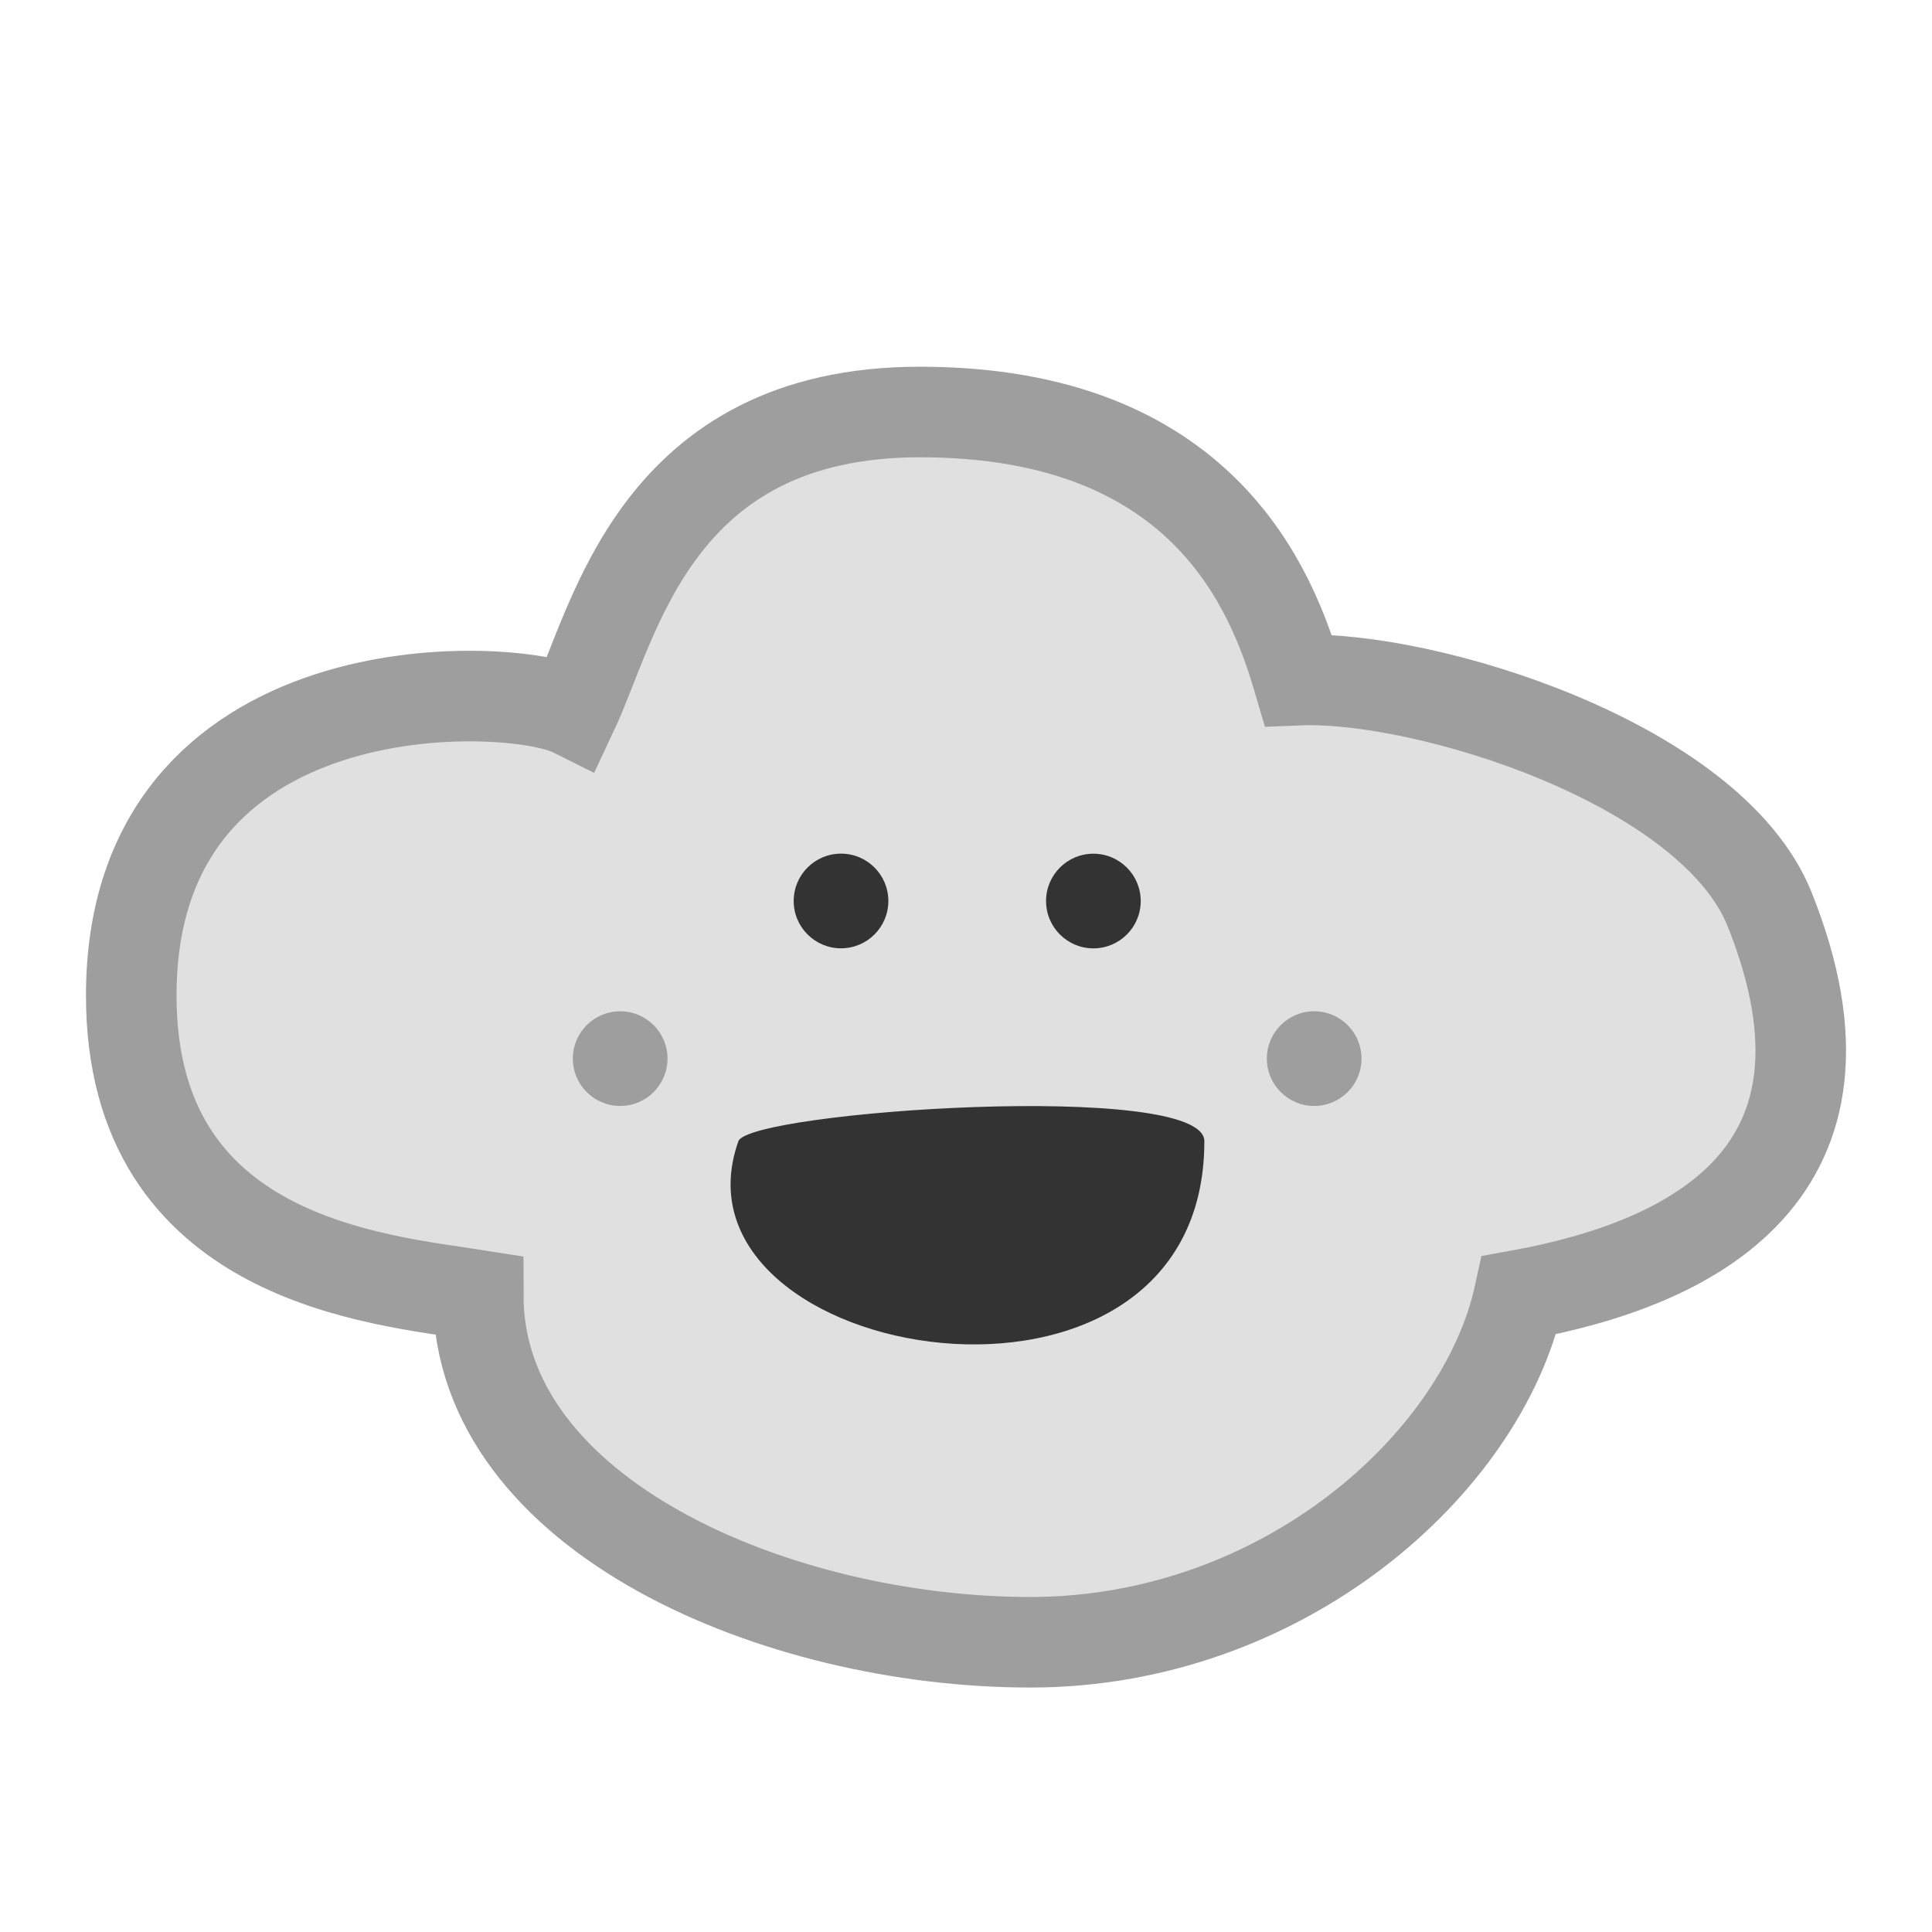
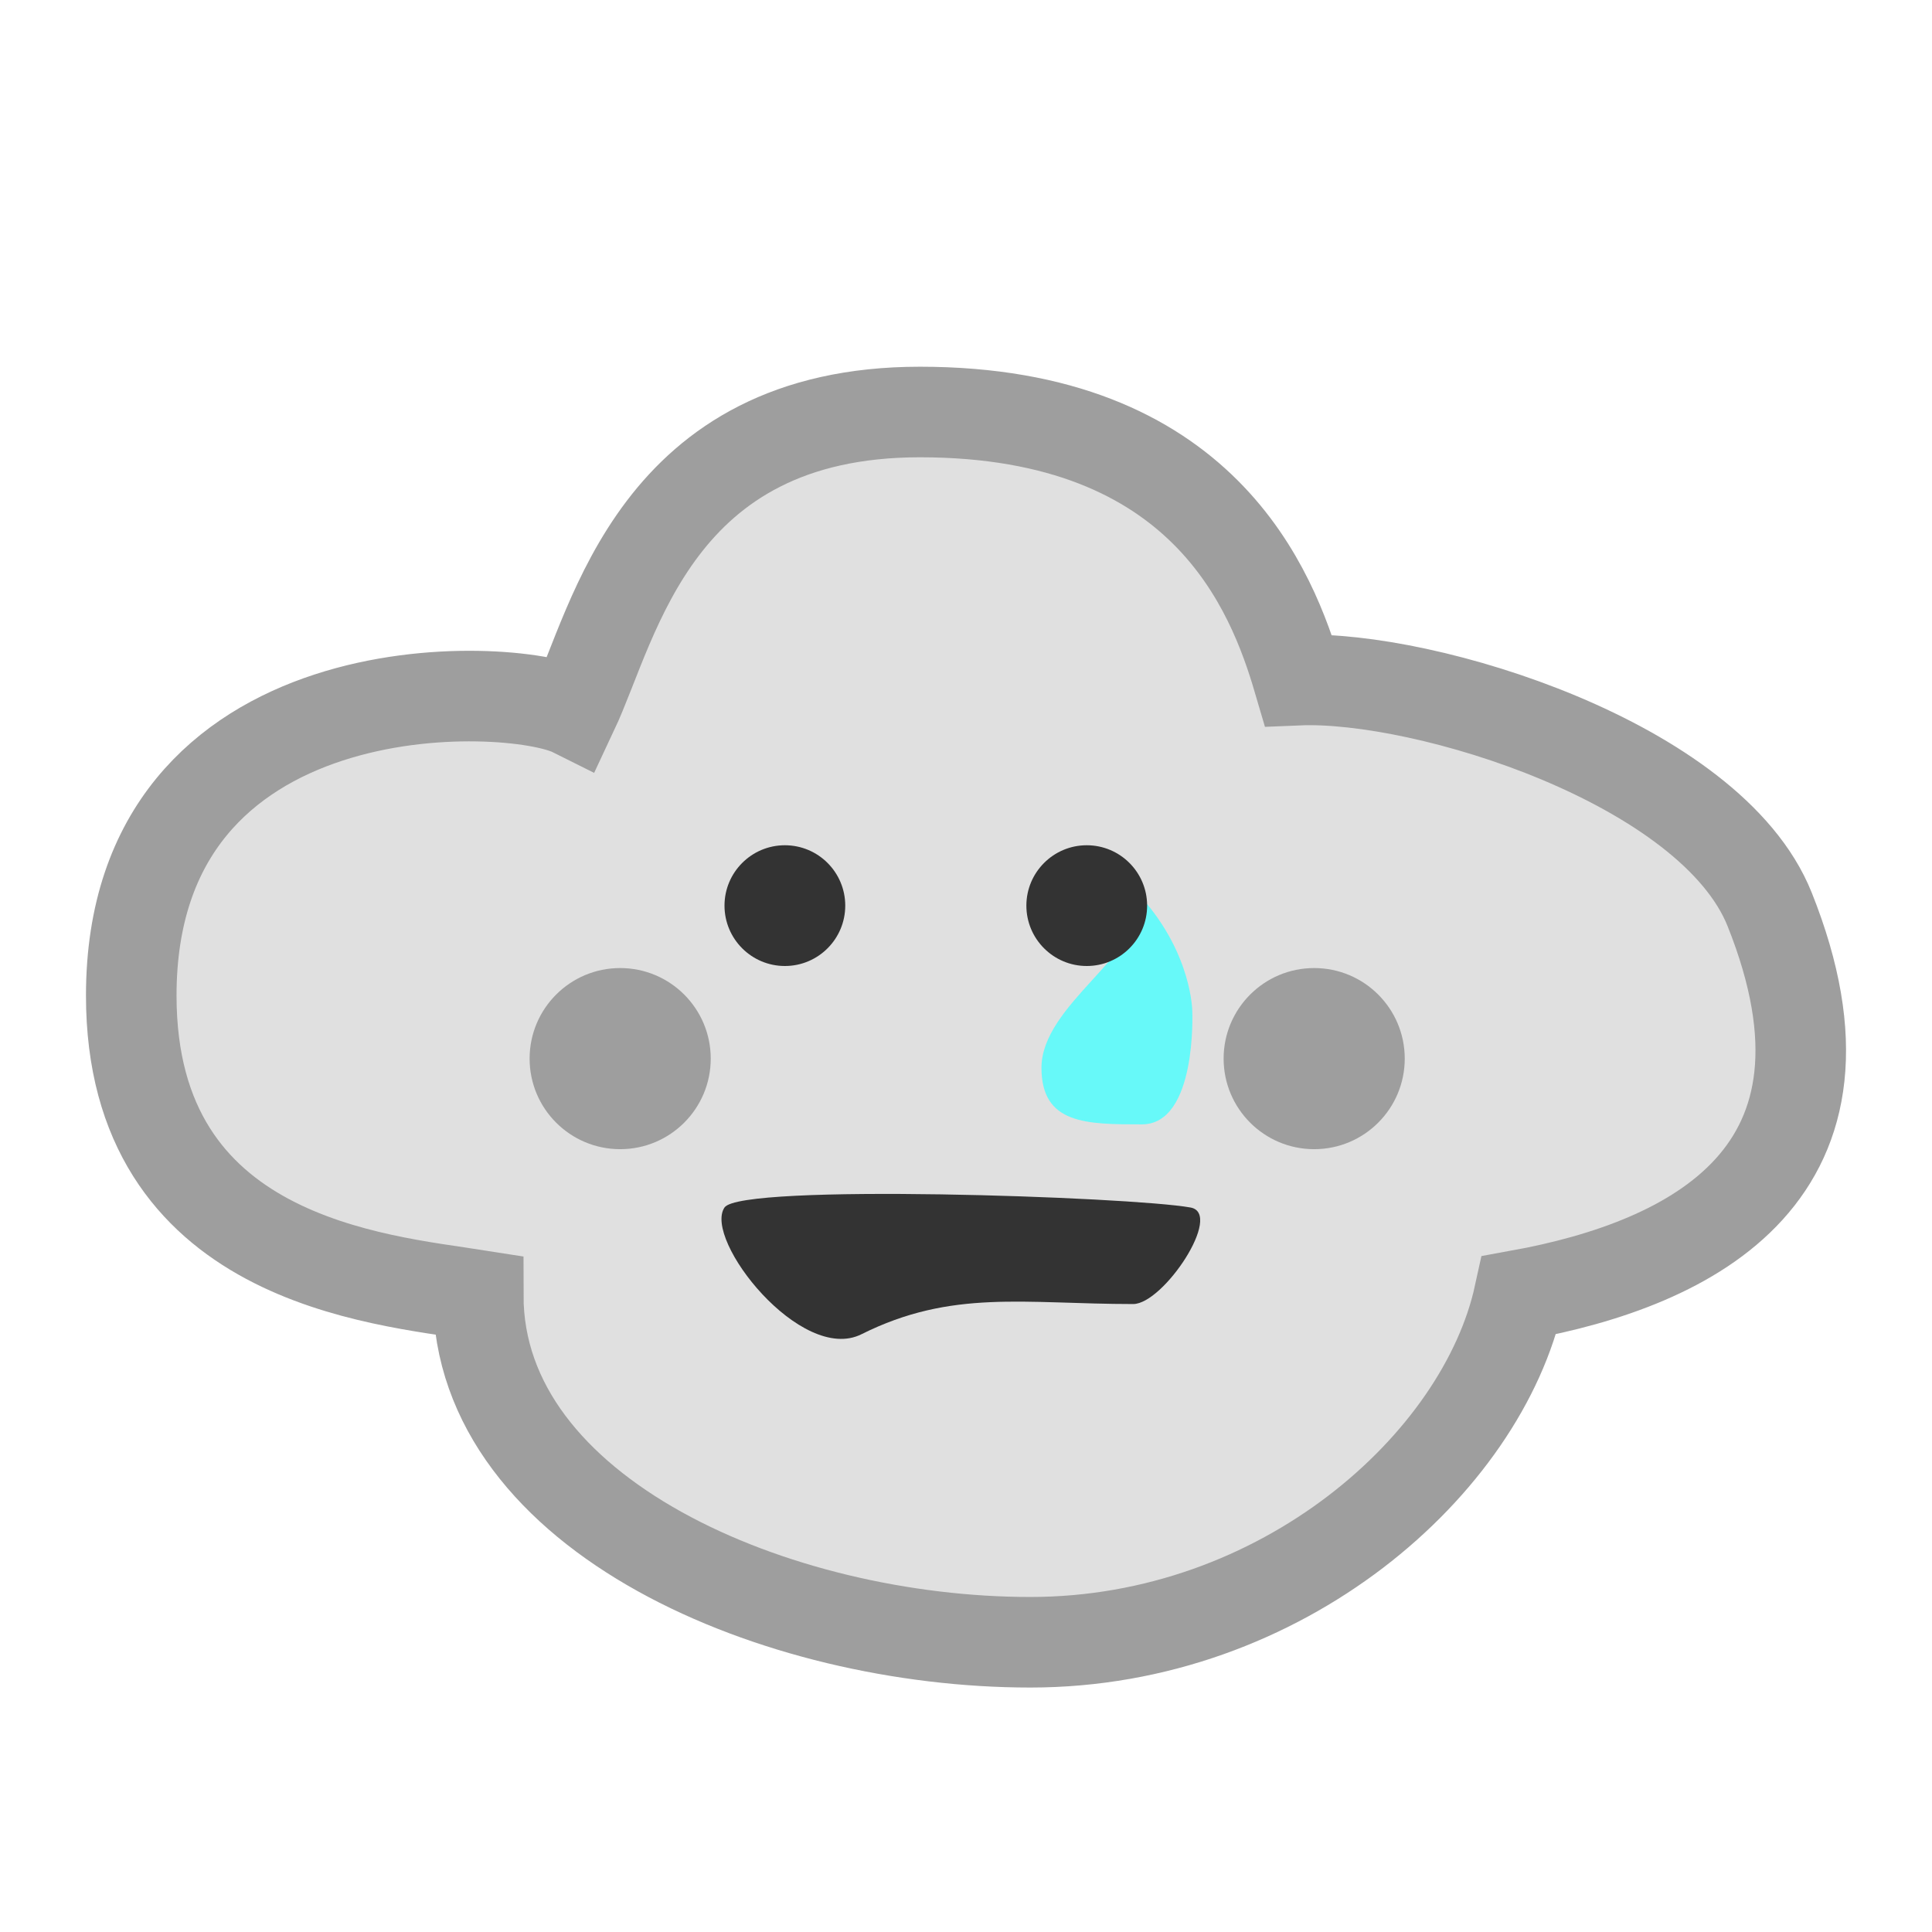
<svg xmlns="http://www.w3.org/2000/svg" width="32" height="32" viewBox="0 0 32 32" fill="none">
  <path d="M2.174 16.49C2.174 20.879 6.267 21.192 7.921 21.453C7.921 25.111 12.885 27.201 17.065 27.201C21.245 27.201 24.554 24.24 25.163 21.453C28.037 20.931 31.057 19.428 29.311 15.062C28.341 12.639 23.596 11.178 21.506 11.265C21.071 9.784 19.939 6.824 15.236 6.824C10.847 6.824 10.185 10.307 9.489 11.787C8.444 11.265 2.174 11.004 2.174 16.49Z" fill="#E0E0E0" stroke="#9E9E9E" stroke-width="1.5" />
-   <circle cx="10.272" cy="17.534" r="0.784" fill="#9E9E9E" />
-   <circle cx="21.767" cy="17.534" r="0.784" fill="#9E9E9E" />
-   <circle cx="13.93" cy="14.923" r="0.784" fill="#333333" />
-   <circle cx="18.11" cy="14.924" r="0.784" fill="#333333" />
-   <path d="M12.23 18.902C10.924 22.588 19.948 24.126 19.948 18.902C19.948 17.886 12.405 18.409 12.23 18.902Z" fill="#333333" />
+   <circle cx="10.272" cy="17.534" r="1.5" fill="#9E9E9E" />
+   <circle cx="21.767" cy="17.534" r="1.5" fill="#9E9E9E" />
+   <path d="M19.718 20C18.718 19.821 12.269 19.599 12 20C11.644 20.53 13.269 22.599 14.269 22.099C15.769 21.349 16.967 21.599 18.769 21.599C19.269 21.599 20.269 20.099 19.718 20Z" fill="#333333" />
+   <path d="M19.748 16.748C19.748 16.748 19.83 18.623 18.913 18.623C17.996 18.623 17.25 18.623 17.25 17.686C17.25 16.65 18.913 15.811 18.913 14.873C19.744 15.811 19.748 16.748 19.748 16.748Z" fill="#67F9F9" />
+   <path d="M14 15C14 15.552 13.552 16 13 16C12.448 16 12 15.552 12 15C12 14.448 12.448 14 13 14C13.552 14 14 14.448 14 15Z" fill="#333333" />
+   <path d="M19 15C19 15.552 18.552 16 18 16C17.448 16 17 15.552 17 15C17 14.448 17.448 14 18 14C18.552 14 19 14.448 19 15Z" fill="#333333" />
</svg>
